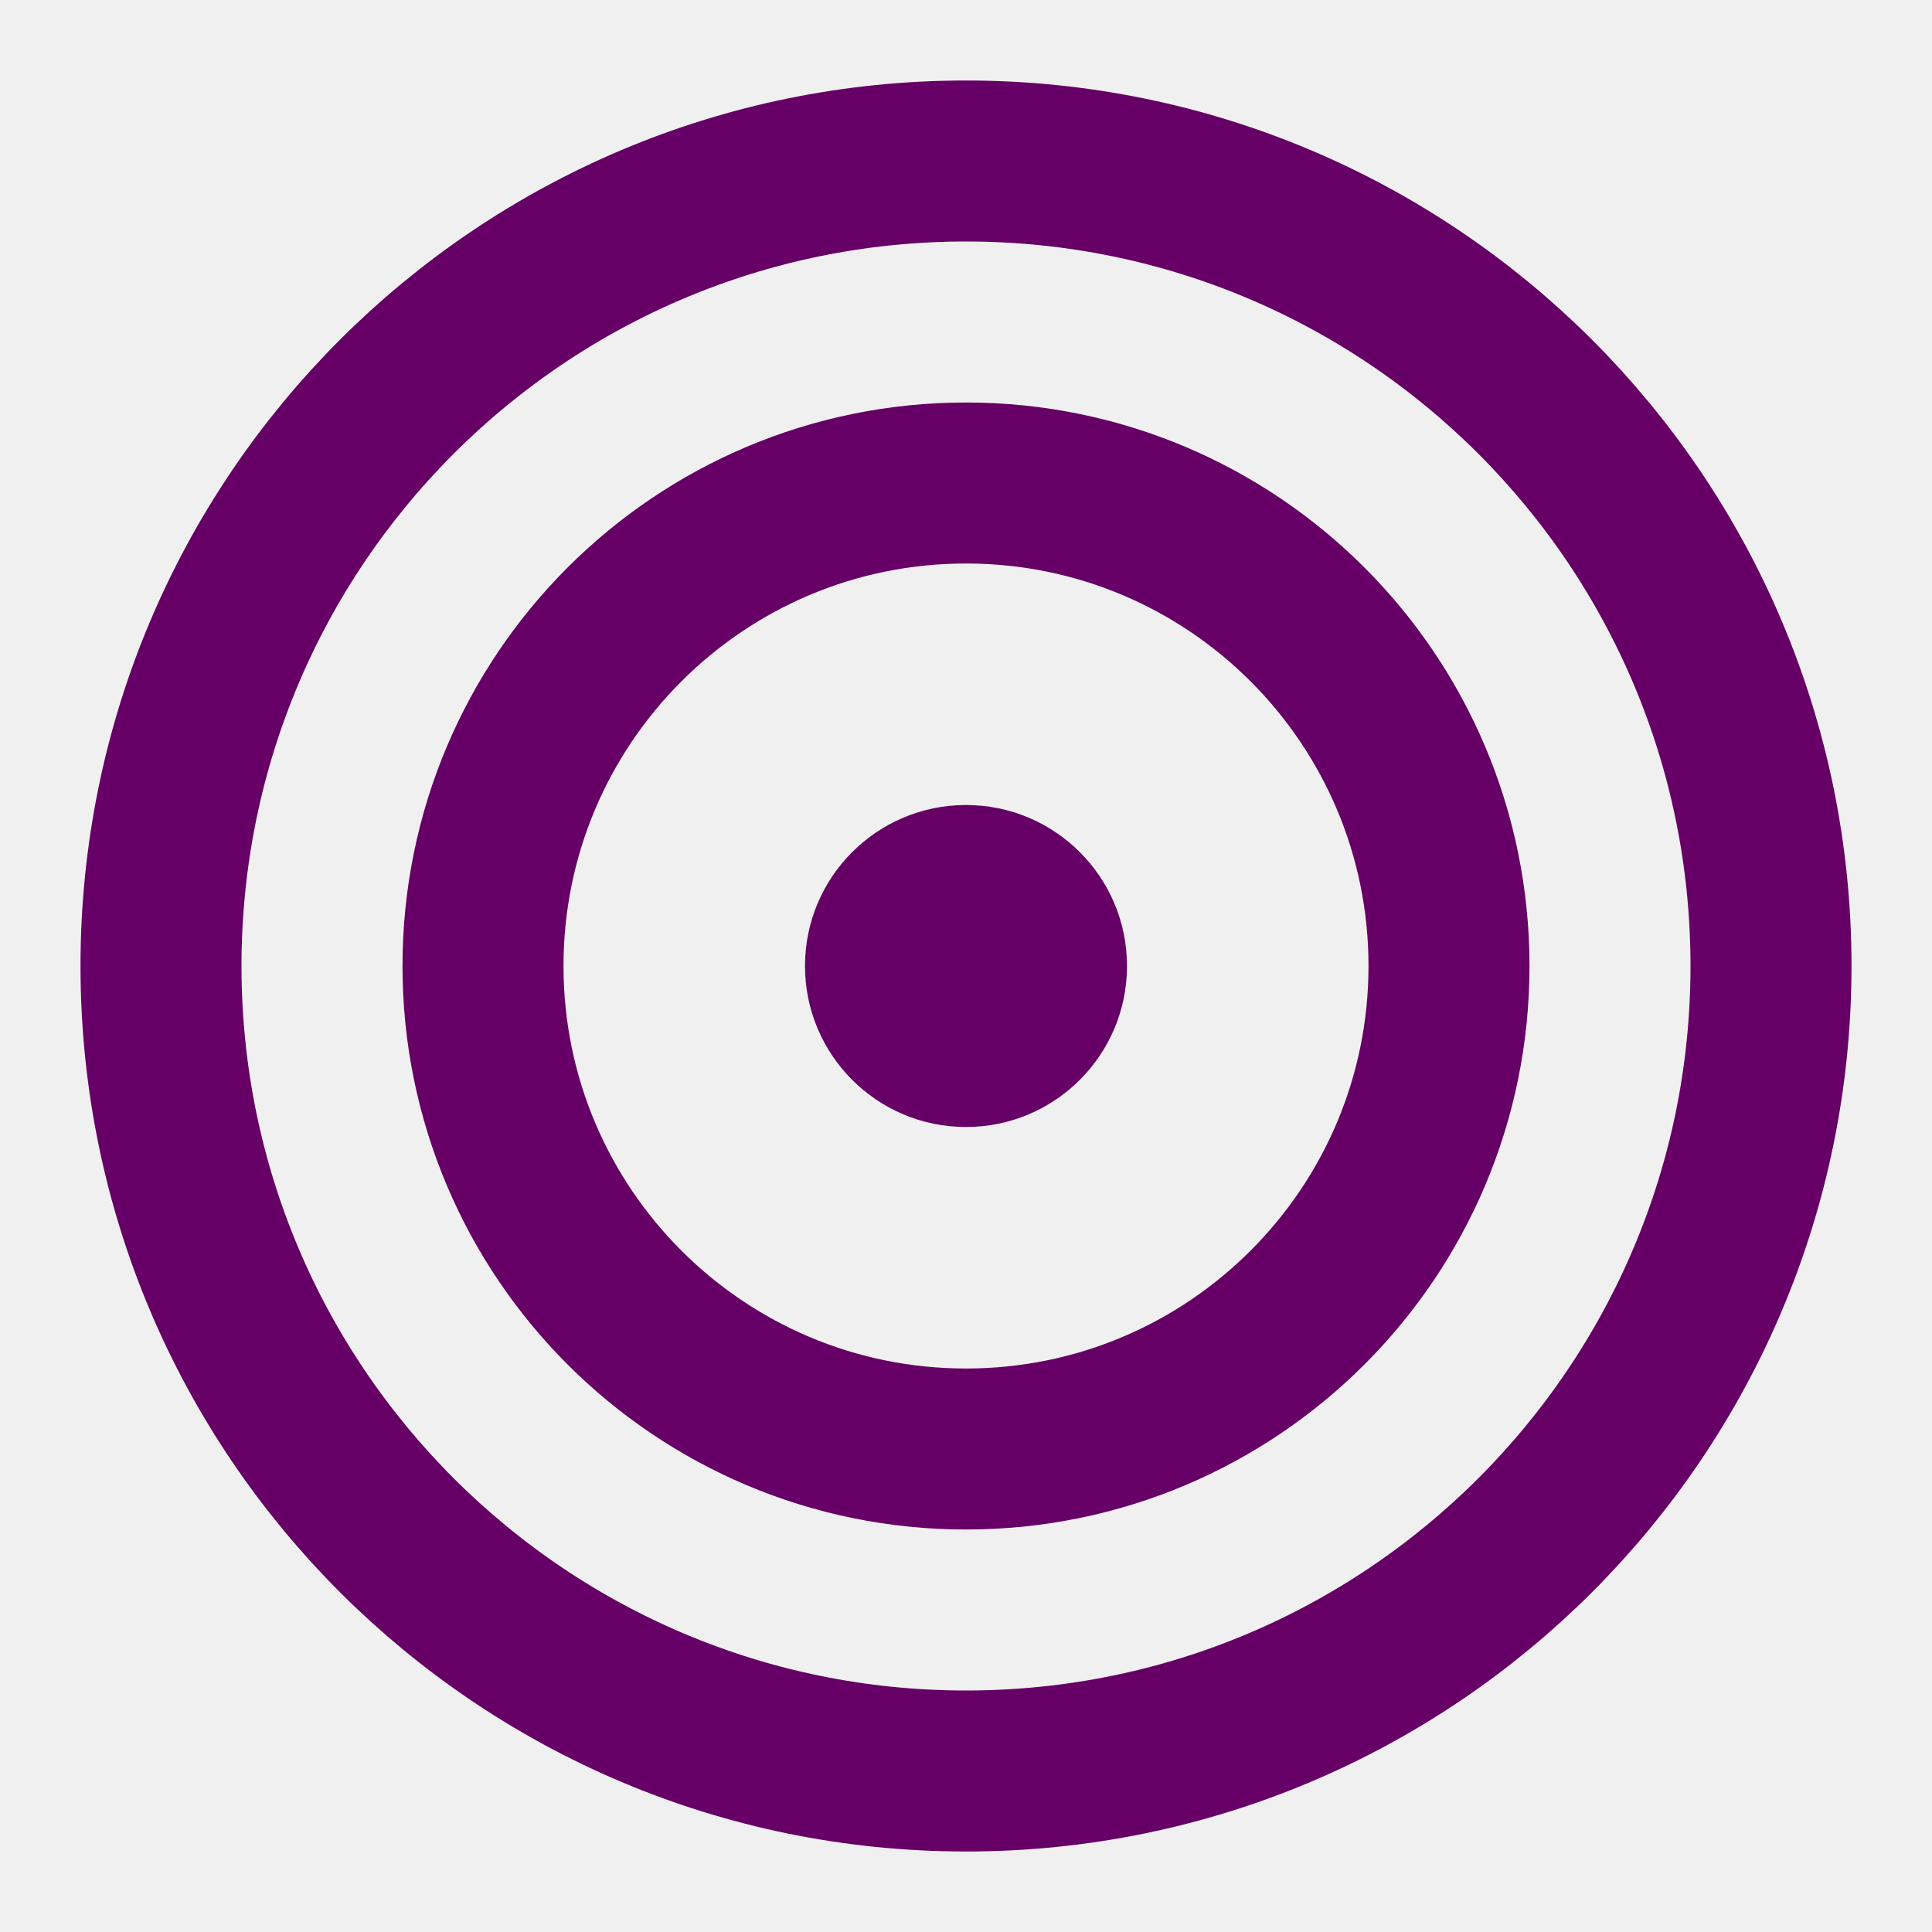
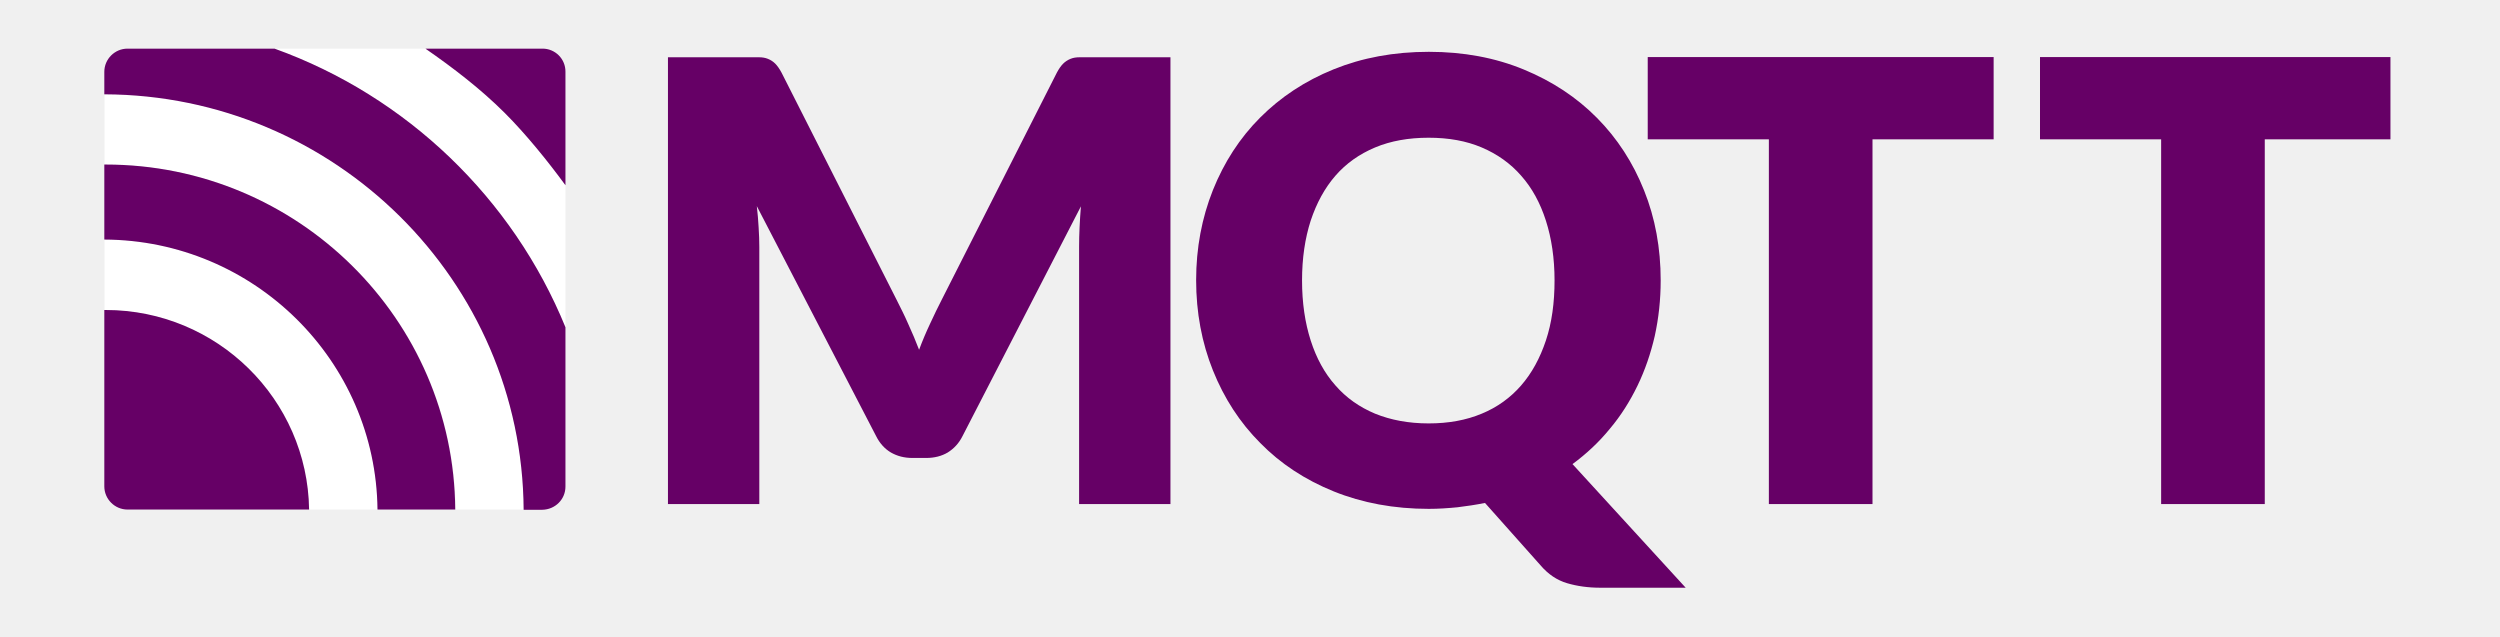
- <svg xmlns="http://www.w3.org/2000/svg" viewBox="0 0 24 24" fill="none">
-   <path d="M12 2a10 10 0 1 0 10 10A10 10 0 0 0 12 2zm0 4a6 6 0 1 1-6 6 6 6 0 0 1 6-6z" stroke="#660066" stroke-width="2" />
-   <circle cx="12" cy="12" r="2" fill="#660066" />
+ <svg xmlns="http://www.w3.org/2000/svg" baseProfile="tiny" viewBox="0 0 1100 280" overflow="visible">
+   <path d="M399.6 142.5c1.7 3.7 3.3 7.5 4.8 11.4a149.3 149.3 0 0 1 4.9-11.6c1.7-3.7 3.5-7.4 5.3-10.9L465 32c.9-1.7 1.8-3 2.8-4 .9-.9 2-1.6 3.2-2.1s2.5-.7 4-.7h40v196.6h-40.2V108.6c0-5.5.3-11.4.8-17.8l-52.1 101.1c-1.6 3.2-3.8 5.5-6.5 7.2-2.7 1.6-5.9 2.4-9.4 2.4h-6.2c-3.5 0-6.6-.8-9.4-2.4-2.7-1.6-4.9-4-6.5-7.2L333 90.7c.4 3.2.6 6.3.8 9.4s.3 6 .3 8.6v113.1h-40.2V25.2h40c1.5 0 2.8.2 4 .7s2.2 1.1 3.2 2.1c.9.9 1.9 2.3 2.8 4l50.6 99.9c1.7 3.4 3.5 6.9 5.1 10.6zm331.1-19.1c0 8.5-.9 16.6-2.6 24.4-1.8 7.8-4.3 15.1-7.6 21.9s-7.3 13.2-12.2 19c-4.8 5.9-10.3 11-16.4 15.5l49.8 54.4h-37.5c-5.4 0-10.3-.7-14.7-2s-8.3-3.9-11.7-7.9l-24.4-27.4c-4 .8-8 1.4-12.1 1.9-4.1.4-8.3.7-12.6.7-15.3 0-29.3-2.6-41.9-7.7s-23.4-12.2-32.3-21.3c-9-9-15.9-19.7-20.8-31.9s-7.4-25.5-7.4-39.7 2.5-27.4 7.4-39.7c4.9-12.2 11.8-22.9 20.8-31.9s19.7-16.1 32.3-21.2 26.5-7.7 41.9-7.7c15.3 0 29.2 2.6 41.8 7.8s23.3 12.3 32.2 21.3 15.8 19.6 20.7 31.9c4.9 12.2 7.3 25.4 7.3 39.6zm-46.7 0c0-9.7-1.3-18.5-3.8-26.3s-6.1-14.4-10.9-19.8c-4.7-5.4-10.5-9.5-17.3-12.4s-14.6-4.3-23.4-4.3-16.7 1.4-23.6 4.3-12.7 7-17.4 12.4-8.3 12-10.9 19.8c-2.5 7.8-3.8 16.5-3.8 26.3s1.3 18.6 3.8 26.4 6.1 14.4 10.9 19.8c4.7 5.4 10.5 9.5 17.4 12.4 6.9 2.8 14.7 4.3 23.6 4.3 8.7 0 16.5-1.4 23.4-4.3 6.8-2.8 12.6-7 17.3-12.4s8.3-12 10.9-19.8 3.8-16.6 3.8-26.4zm193.2-98.3v36.2h-53.3v160.5h-45.6V61.3H725V25.1h152.2zm174.6 0v36.2h-55.3v160.5h-45.6V61.3h-53.3V25.1h154.2z" fill="#606" />
+   <path d="M46 41.4v31h.6c84.4 0 153.2 68 153.9 151.8h30.1C229.8 123.5 147.4 41.7 46 41.4zm0 64v31h.6c48.9 0 88.8 39.3 89.5 87.8h30.1c-.7-65.4-54.3-118.5-120.2-118.8zM248.8 144V81.5C241.1 71 231.6 59 222.1 49.7c-10.6-10.5-23-20-35-28.3h-66.4C178.9 42.3 225.6 87.2 248.8 144z" fill="#fff" />
+   <path d="M46.5 136.4h-.6V214c0 5.6 4.6 10.2 10.2 10.2H136c-.7-48.5-40.5-87.8-89.5-87.8zm0-64h-.6v33c65.9.3 119.5 53.3 120.2 118.8h34.2C199.7 140.4 131 72.4 46.5 72.4zm202.3 141.7V144c-23.2-56.8-69.9-101.7-128-122.6H56.1c-5.6 0-10.2 4.6-10.2 10.2v9.9c101.4.3 183.9 82 184.5 182.8h8.2c5.7-.1 10.2-4.6 10.2-10.2zM222.1 49.7c9.4 9.4 19 21.3 26.7 31.8v-50a10.07 10.07 0 0 0-10.1-10.1h-51.5c12 8.3 24.4 17.8 34.9 28.3z" fill="#606" />
</svg>
